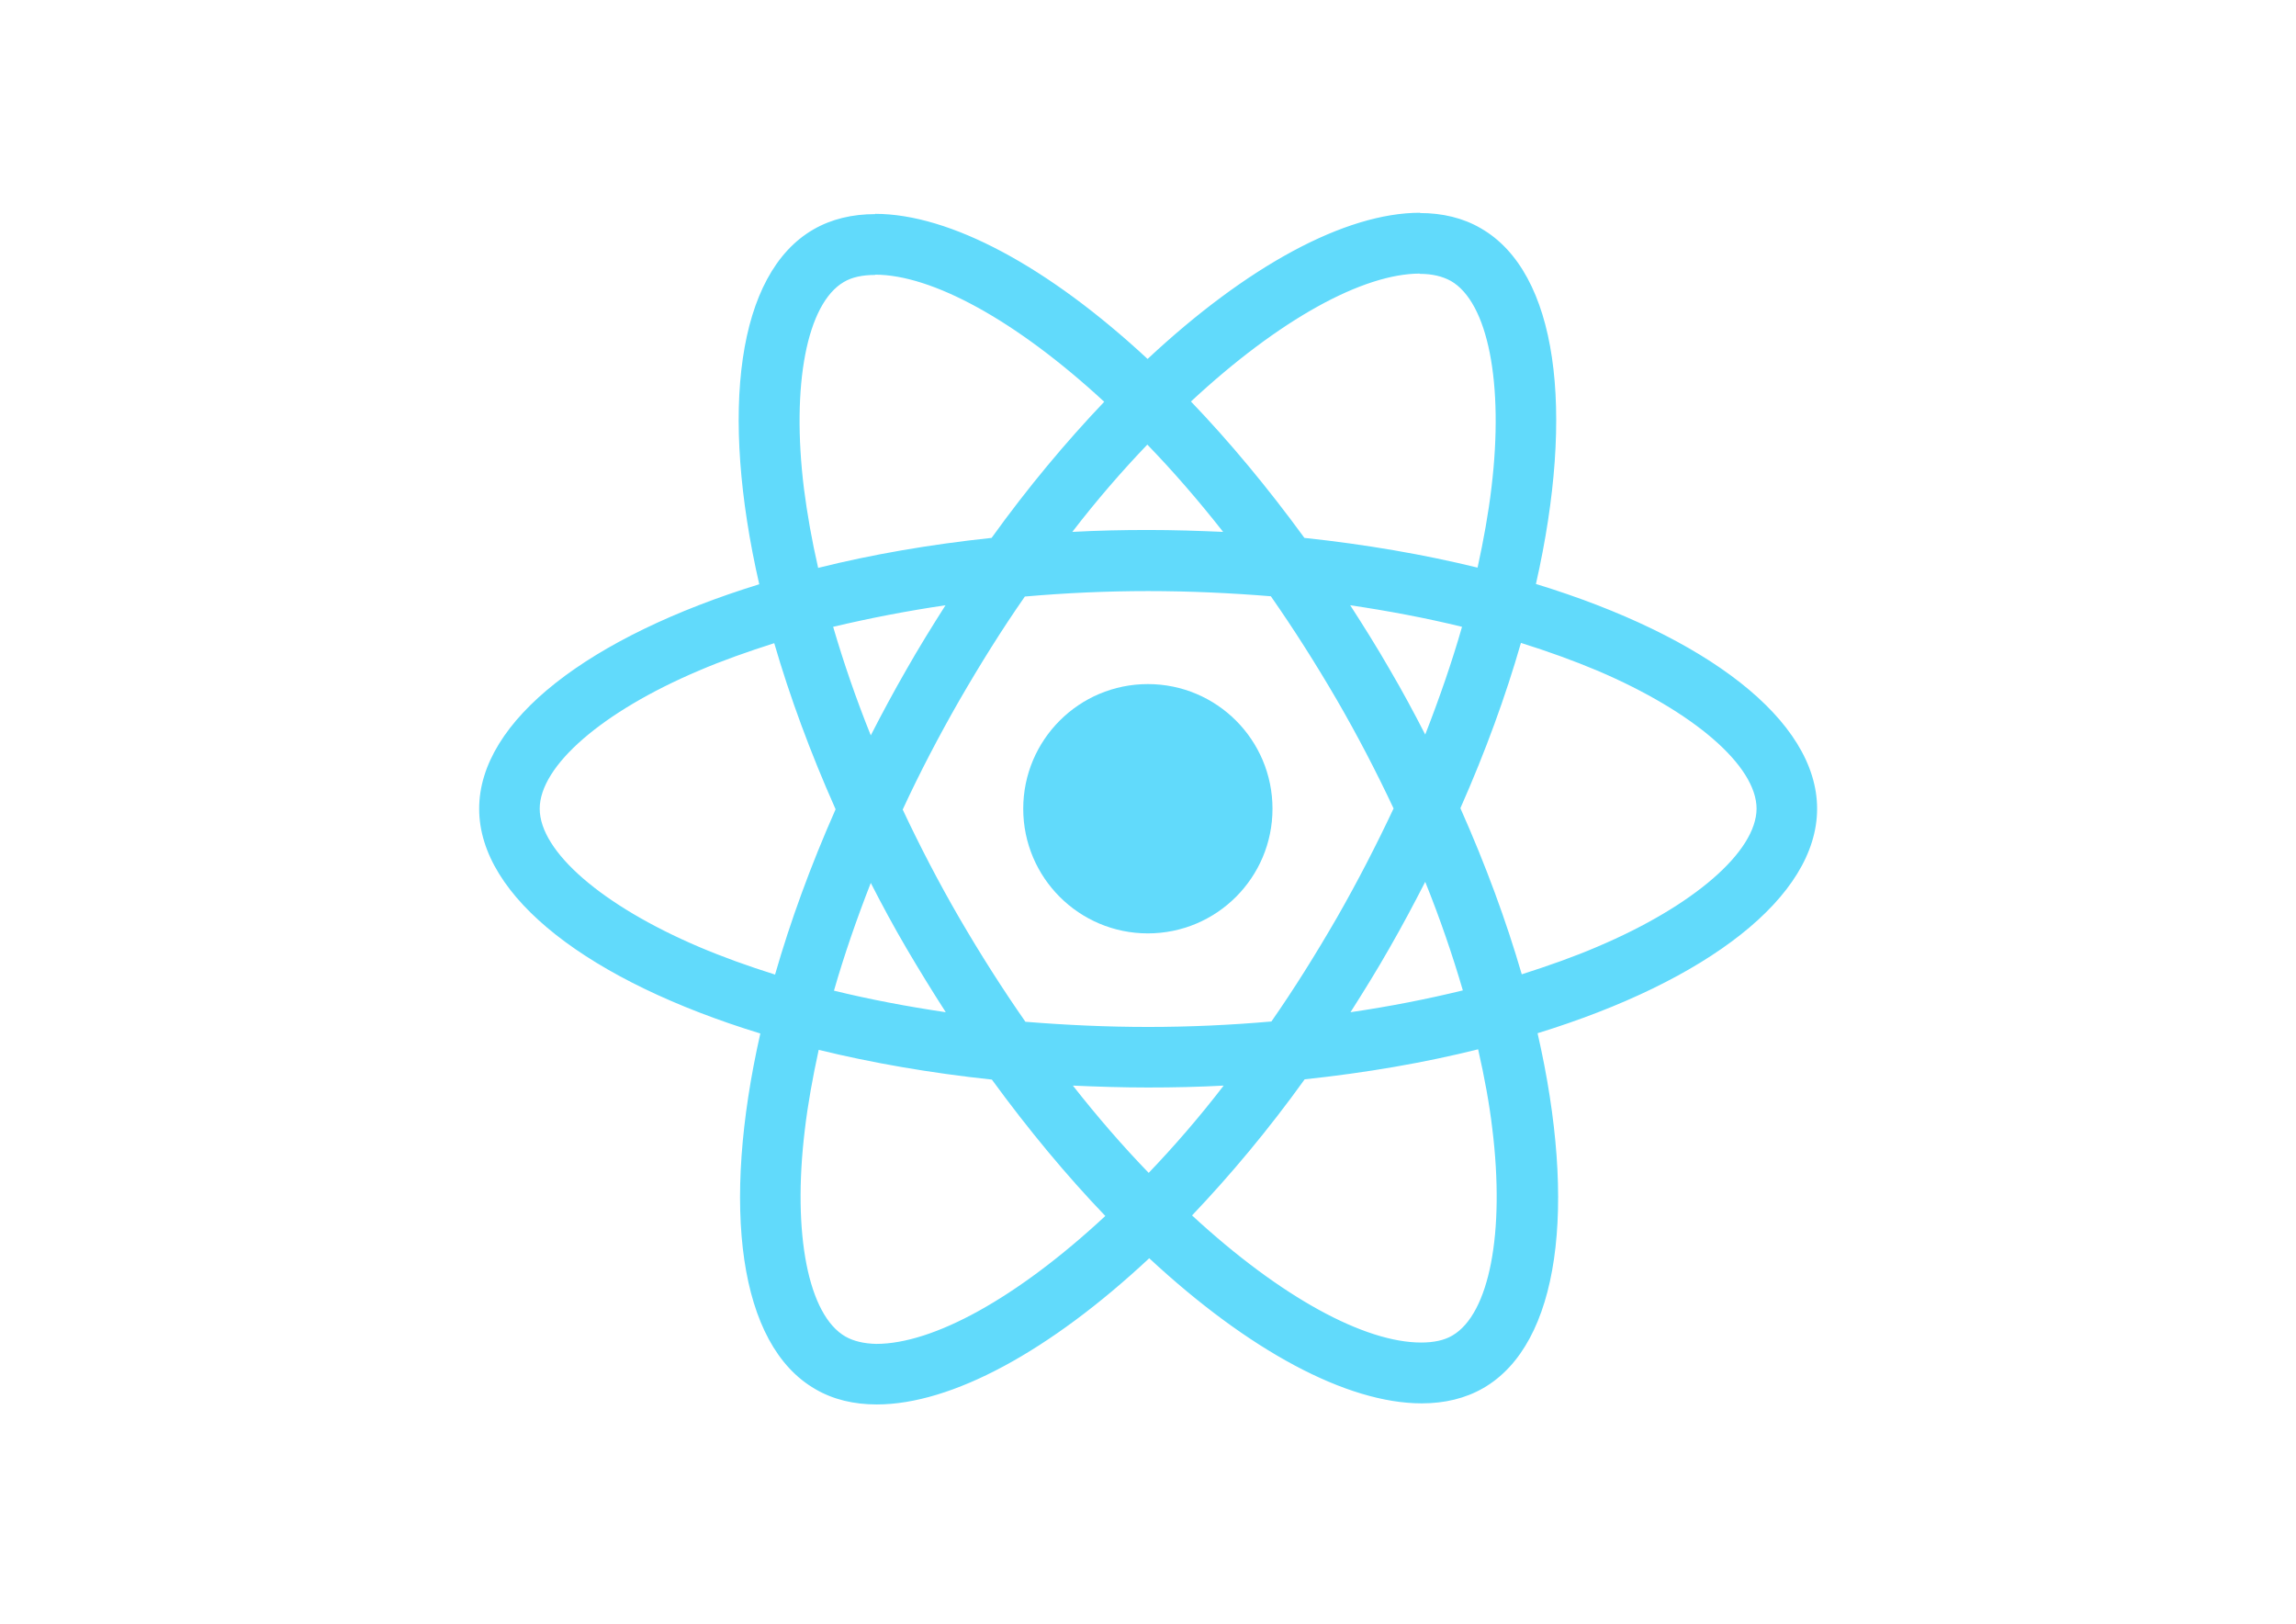
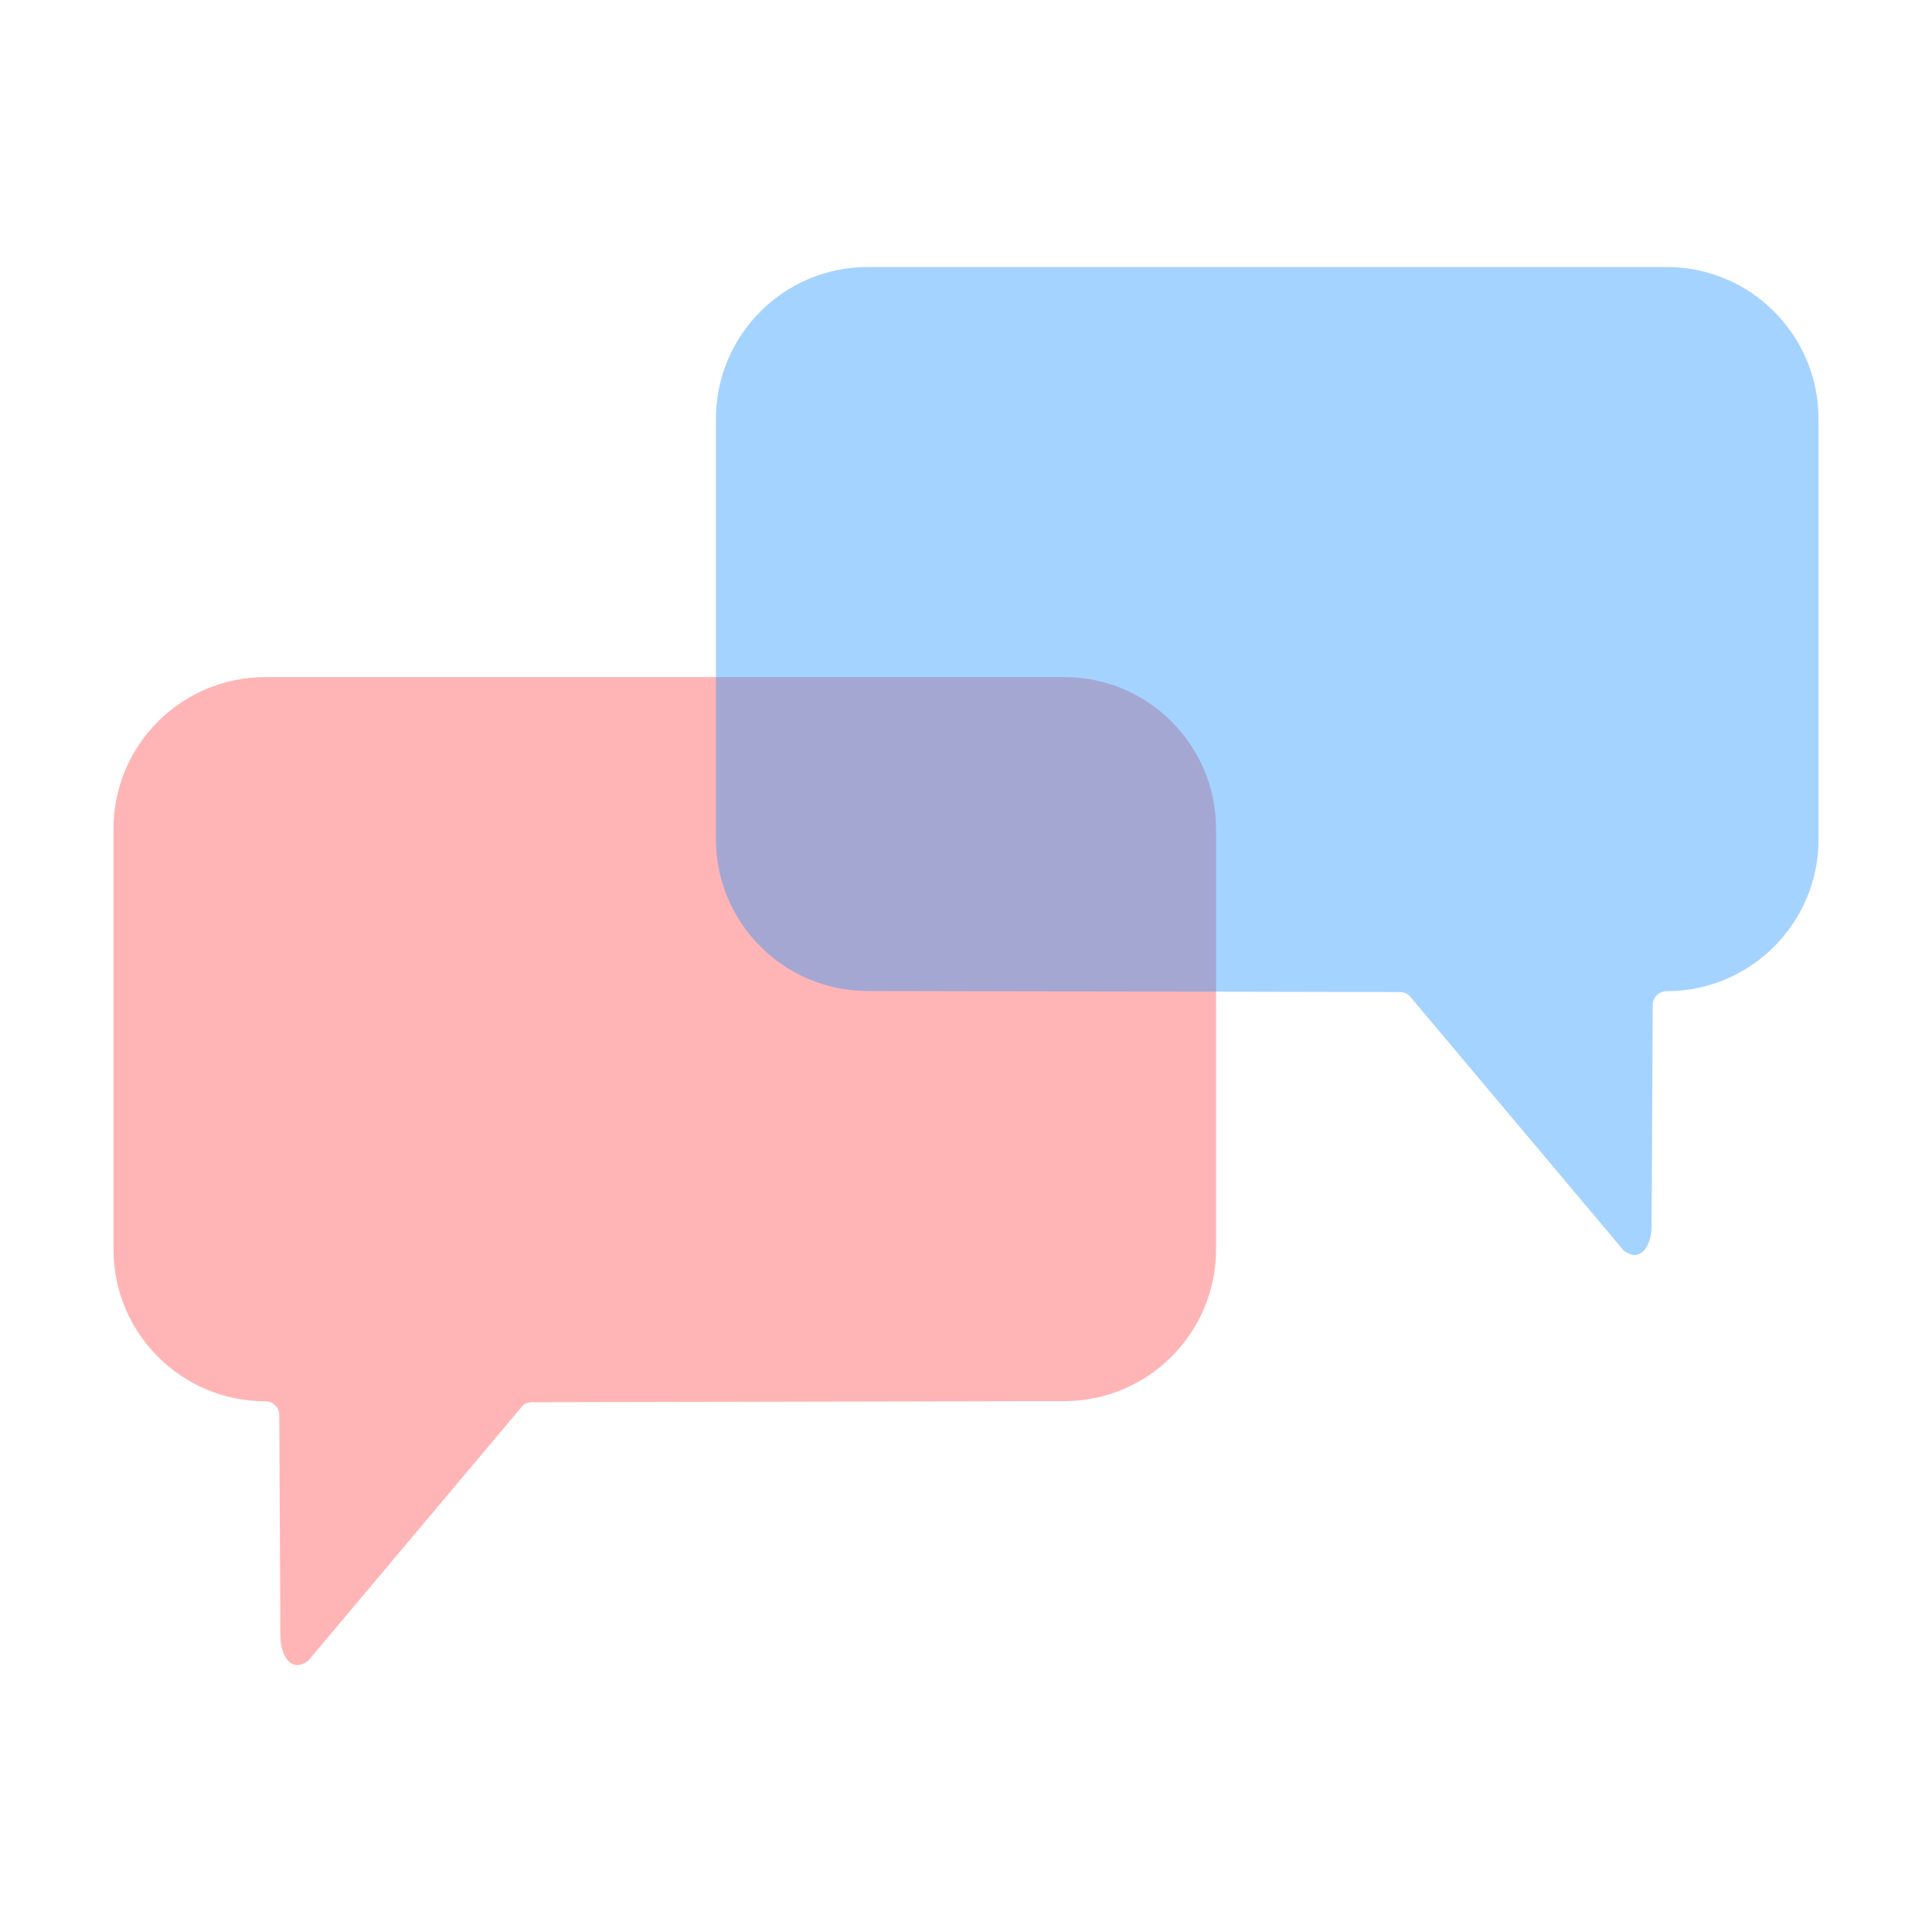
- <svg xmlns="http://www.w3.org/2000/svg" viewBox="0 0 841.9 595.3">
-   <g fill="#61DAFB">
-     <path d="M666.3 296.5c0-32.5-40.7-63.3-103.1-82.4 14.4-63.6 8-114.2-20.2-130.4-6.5-3.8-14.1-5.6-22.4-5.6v22.3c4.6 0 8.3.9 11.4 2.6 13.6 7.8 19.5 37.5 14.9 75.7-1.1 9.4-2.9 19.3-5.1 29.4-19.6-4.8-41-8.5-63.5-10.9-13.5-18.5-27.5-35.3-41.6-50 32.6-30.3 63.2-46.9 84-46.9V78c-27.5 0-63.5 19.6-99.9 53.6-36.4-33.8-72.4-53.2-99.9-53.2v22.3c20.7 0 51.4 16.5 84 46.6-14 14.7-28 31.4-41.3 49.9-22.6 2.4-44 6.1-63.6 11-2.3-10-4-19.7-5.2-29-4.7-38.2 1.1-67.9 14.6-75.8 3-1.8 6.9-2.6 11.5-2.6V78.5c-8.4 0-16 1.8-22.6 5.6-28.1 16.2-34.4 66.7-19.9 130.1-62.2 19.2-102.7 49.9-102.7 82.3 0 32.5 40.7 63.3 103.1 82.4-14.4 63.6-8 114.2 20.2 130.4 6.5 3.8 14.1 5.6 22.5 5.6 27.5 0 63.5-19.6 99.9-53.6 36.4 33.8 72.4 53.2 99.9 53.2 8.4 0 16-1.8 22.6-5.6 28.1-16.2 34.4-66.7 19.9-130.1 62-19.1 102.5-49.9 102.5-82.3zm-130.2-66.7c-3.7 12.9-8.3 26.2-13.5 39.5-4.1-8-8.4-16-13.1-24-4.6-8-9.5-15.8-14.4-23.4 14.2 2.1 27.9 4.7 41 7.9zm-45.8 106.5c-7.8 13.5-15.8 26.3-24.1 38.2-14.9 1.3-30 2-45.2 2-15.1 0-30.2-.7-45-1.9-8.3-11.9-16.4-24.6-24.2-38-7.6-13.1-14.5-26.4-20.8-39.8 6.2-13.4 13.2-26.8 20.7-39.9 7.8-13.5 15.8-26.3 24.1-38.2 14.9-1.3 30-2 45.2-2 15.1 0 30.2.7 45 1.9 8.3 11.9 16.4 24.6 24.2 38 7.6 13.1 14.5 26.4 20.8 39.8-6.3 13.4-13.2 26.8-20.7 39.9zm32.3-13c5.4 13.4 10 26.8 13.8 39.8-13.1 3.2-26.9 5.9-41.2 8 4.9-7.7 9.8-15.6 14.4-23.7 4.6-8 8.9-16.1 13-24.1zM421.2 430c-9.3-9.6-18.6-20.3-27.8-32 9 .4 18.2.7 27.5.7 9.4 0 18.7-.2 27.8-.7-9 11.7-18.3 22.4-27.5 32zm-74.4-58.9c-14.2-2.1-27.9-4.7-41-7.9 3.7-12.9 8.3-26.2 13.5-39.5 4.1 8 8.4 16 13.1 24 4.7 8 9.5 15.8 14.4 23.4zM420.7 163c9.3 9.6 18.6 20.3 27.8 32-9-.4-18.2-.7-27.5-.7-9.4 0-18.7.2-27.8.7 9-11.7 18.3-22.4 27.5-32zm-74 58.9c-4.9 7.7-9.8 15.6-14.4 23.7-4.6 8-8.9 16-13 24-5.4-13.4-10-26.8-13.8-39.8 13.1-3.1 26.9-5.8 41.2-7.9zm-90.5 125.2c-35.4-15.1-58.3-34.9-58.3-50.6 0-15.7 22.9-35.6 58.3-50.6 8.6-3.7 18-7 27.7-10.1 5.7 19.6 13.2 40 22.5 60.9-9.2 20.8-16.6 41.1-22.2 60.6-9.9-3.1-19.3-6.5-28-10.2zM310 490c-13.6-7.8-19.5-37.5-14.9-75.7 1.1-9.4 2.9-19.3 5.1-29.4 19.6 4.8 41 8.5 63.5 10.9 13.5 18.5 27.5 35.3 41.6 50-32.6 30.3-63.2 46.9-84 46.9-4.5-.1-8.3-1-11.3-2.7zm237.2-76.2c4.7 38.2-1.1 67.9-14.6 75.8-3 1.8-6.9 2.6-11.5 2.6-20.7 0-51.4-16.5-84-46.6 14-14.7 28-31.4 41.3-49.9 22.6-2.4 44-6.1 63.6-11 2.3 10.1 4.1 19.8 5.2 29.1zm38.5-66.7c-8.6 3.7-18 7-27.7 10.1-5.7-19.6-13.2-40-22.5-60.9 9.2-20.8 16.6-41.1 22.2-60.6 9.9 3.1 19.3 6.5 28.1 10.2 35.4 15.1 58.3 34.9 58.3 50.6-.1 15.7-23 35.6-58.4 50.6zM320.8 78.4z" />
-     <circle cx="420.9" cy="296.5" r="45.7" />
-     <path d="M520.5 78.1z" />
+ <svg xmlns="http://www.w3.org/2000/svg" version="1.1" id="Layer_1" x="0px" y="0px" viewBox="0 0 600 600" style="enable-background:new 0 0 600 600;" xml:space="preserve">
+   <style type="text/css">
+ 	.st0{opacity:0.4;fill:#FF4747;enable-background:new    ;}
+ 	.st1{fill:#FF4747;}
+ 	.st2{opacity:0.4;fill:#1E90FF;enable-background:new    ;}
+ 	.st3{fill:#1E90FF;}
+ </style>
+   <g>
+     <g>
+       <path class="st0" d="M330.51,210.27H82.39c-26.02,0-47.15,21.13-47.15,47.15v130.61c0,26.02,21.13,47.15,47.15,47.15l0,0    c2.41,0,4.35,1.94,4.35,4.35l0.33,68.22c0,6.55,3.34,11.9,8.63,8.03l66.81-79.45c0.74-0.54,1.67-0.87,2.61-0.87l165.39-0.33    c26.02,0,47.15-21.13,47.15-47.15V257.42C377.66,231.41,356.53,210.27,330.51,210.27z" />
+       <path class="st1" d="M35.24,210.27" />
+     </g>
+   </g>
+   <g>
+     <g>
+       <path class="st2" d="M222.34,130.07v130.55c0,26.02,21.13,47.15,47.15,47.15l165.39,0.33c0.94,0,1.87,0.33,2.61,0.87l66.81,79.45    c5.28,3.88,8.63-1.47,8.63-8.03l0.33-68.22c0-2.41,1.94-4.35,4.35-4.35l0,0c26.02,0,47.15-21.13,47.15-47.15V130.07    c0-26.02-21.13-47.15-47.15-47.15H269.49C243.47,82.92,222.34,104.05,222.34,130.07z" />
+       <path class="st3" d="M564.76,82.92" />
+     </g>
  </g>
</svg>
